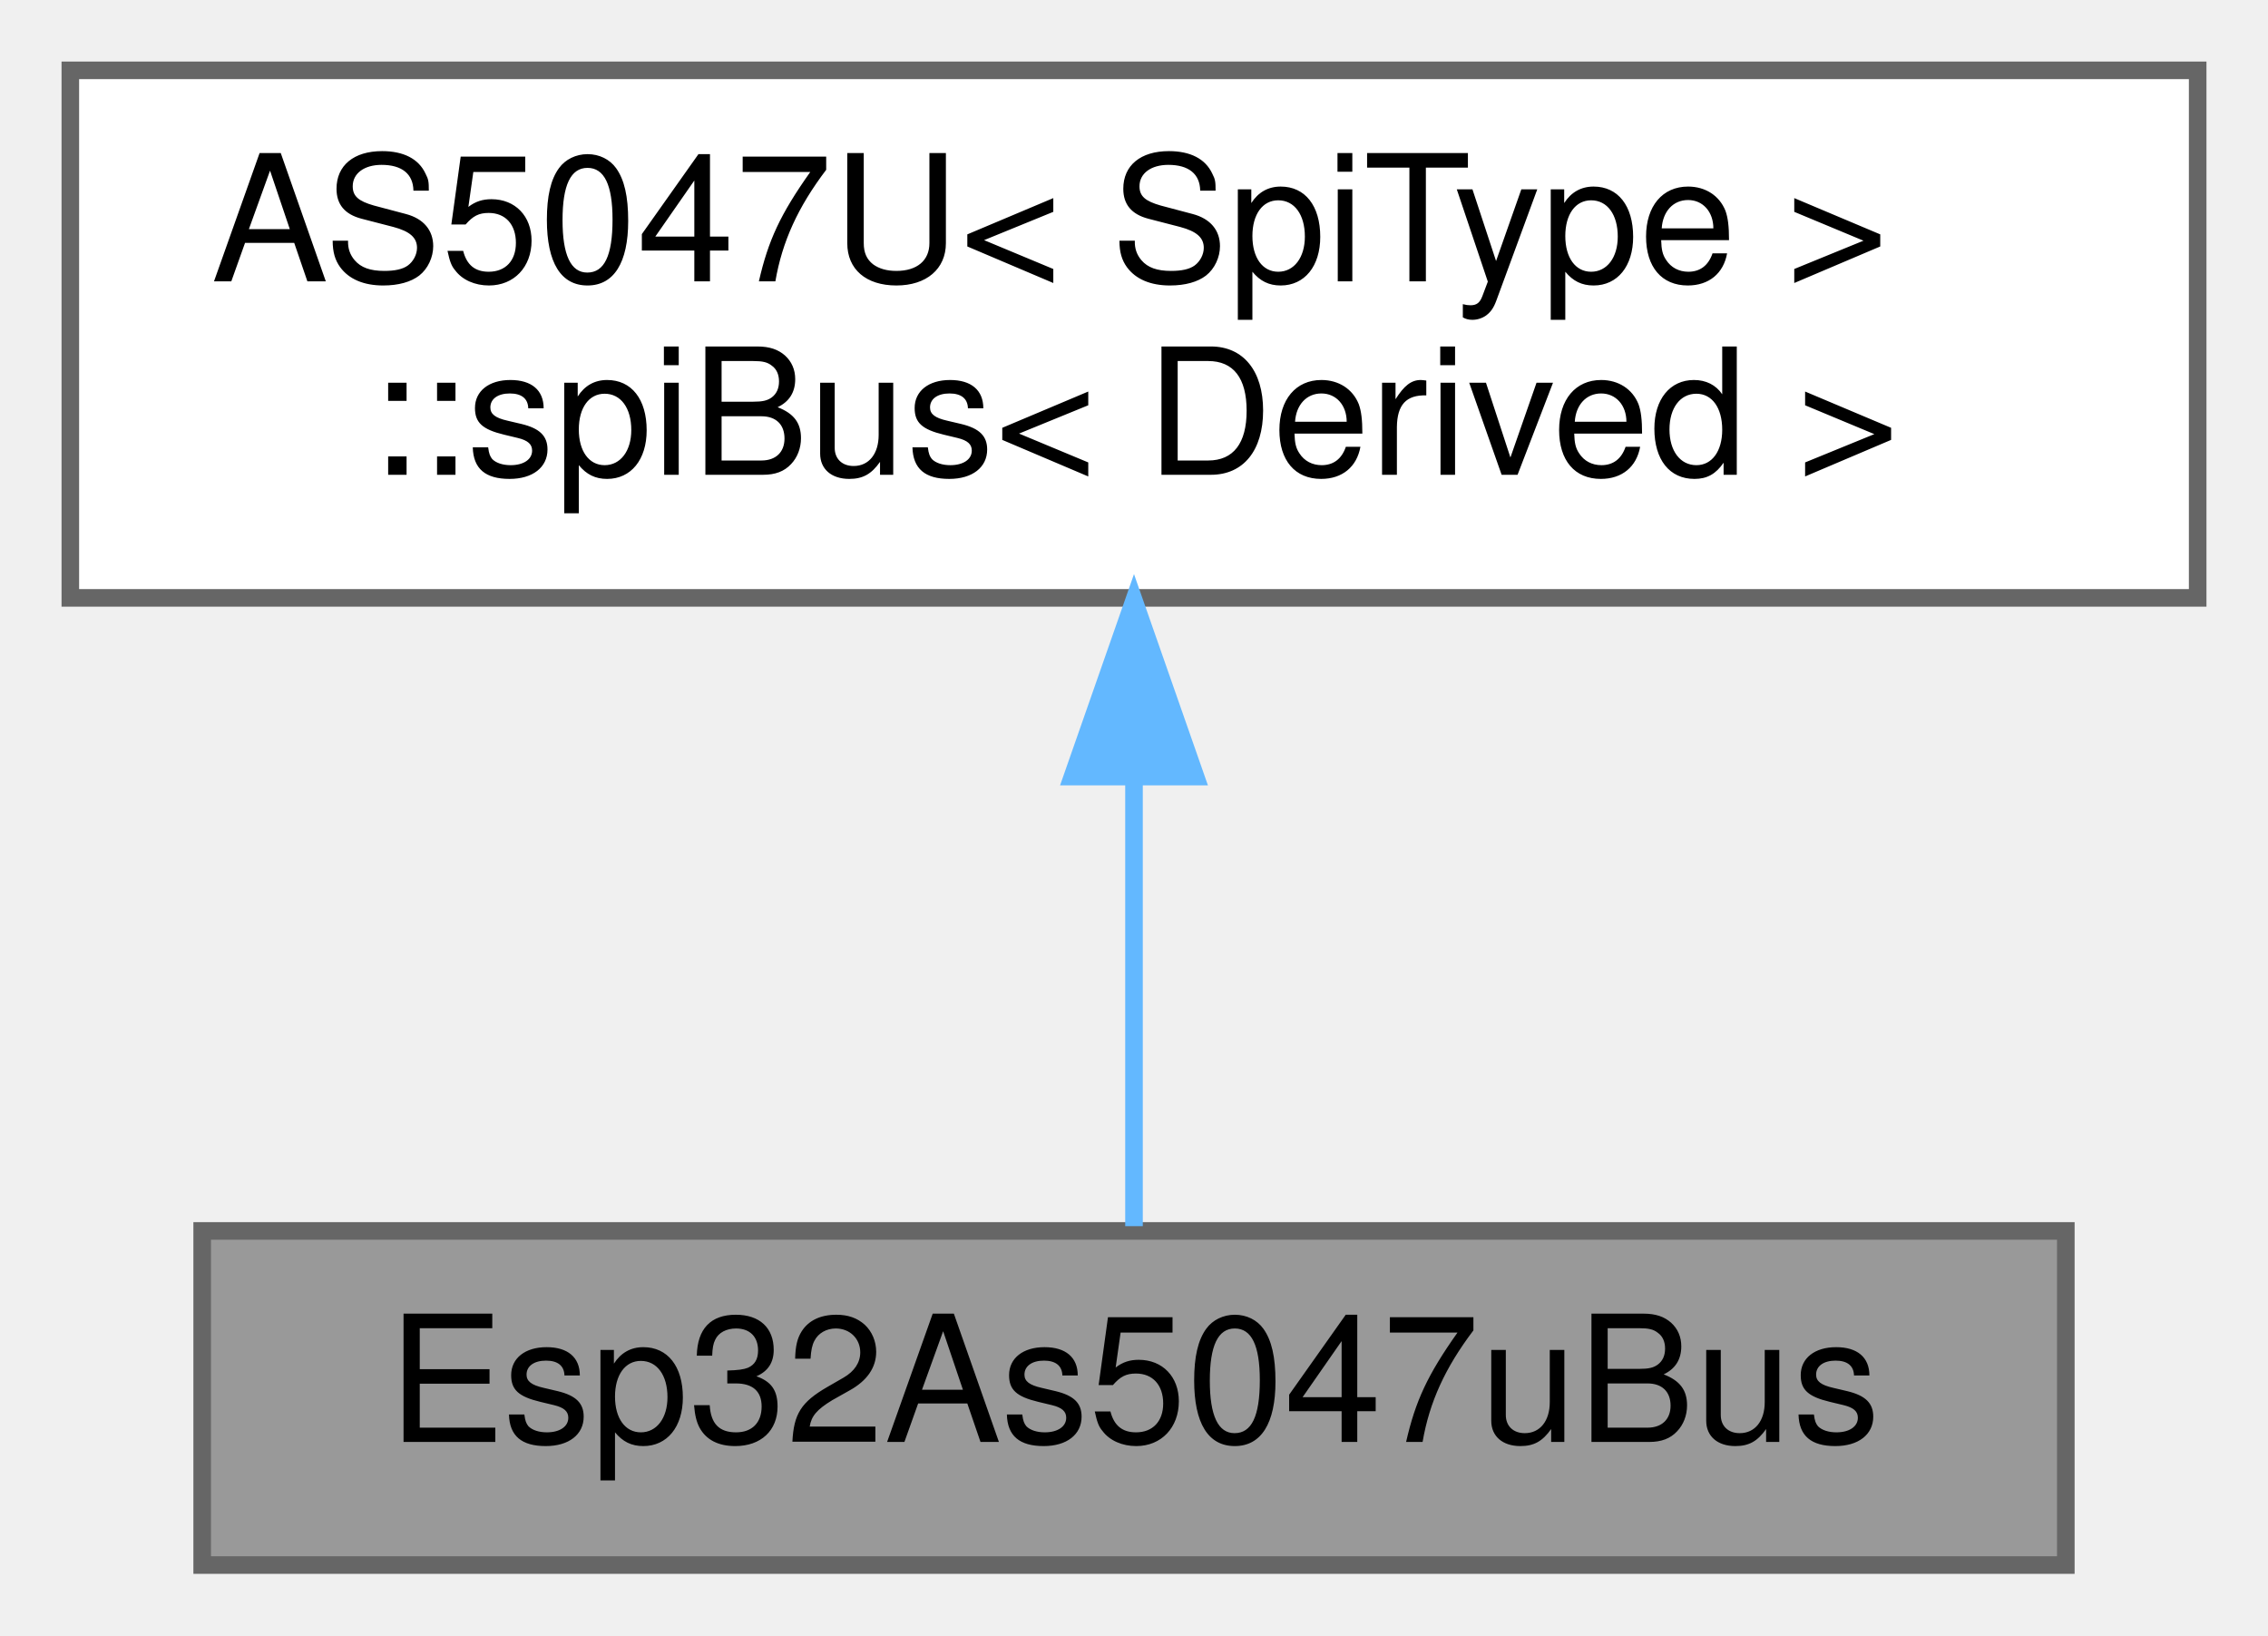
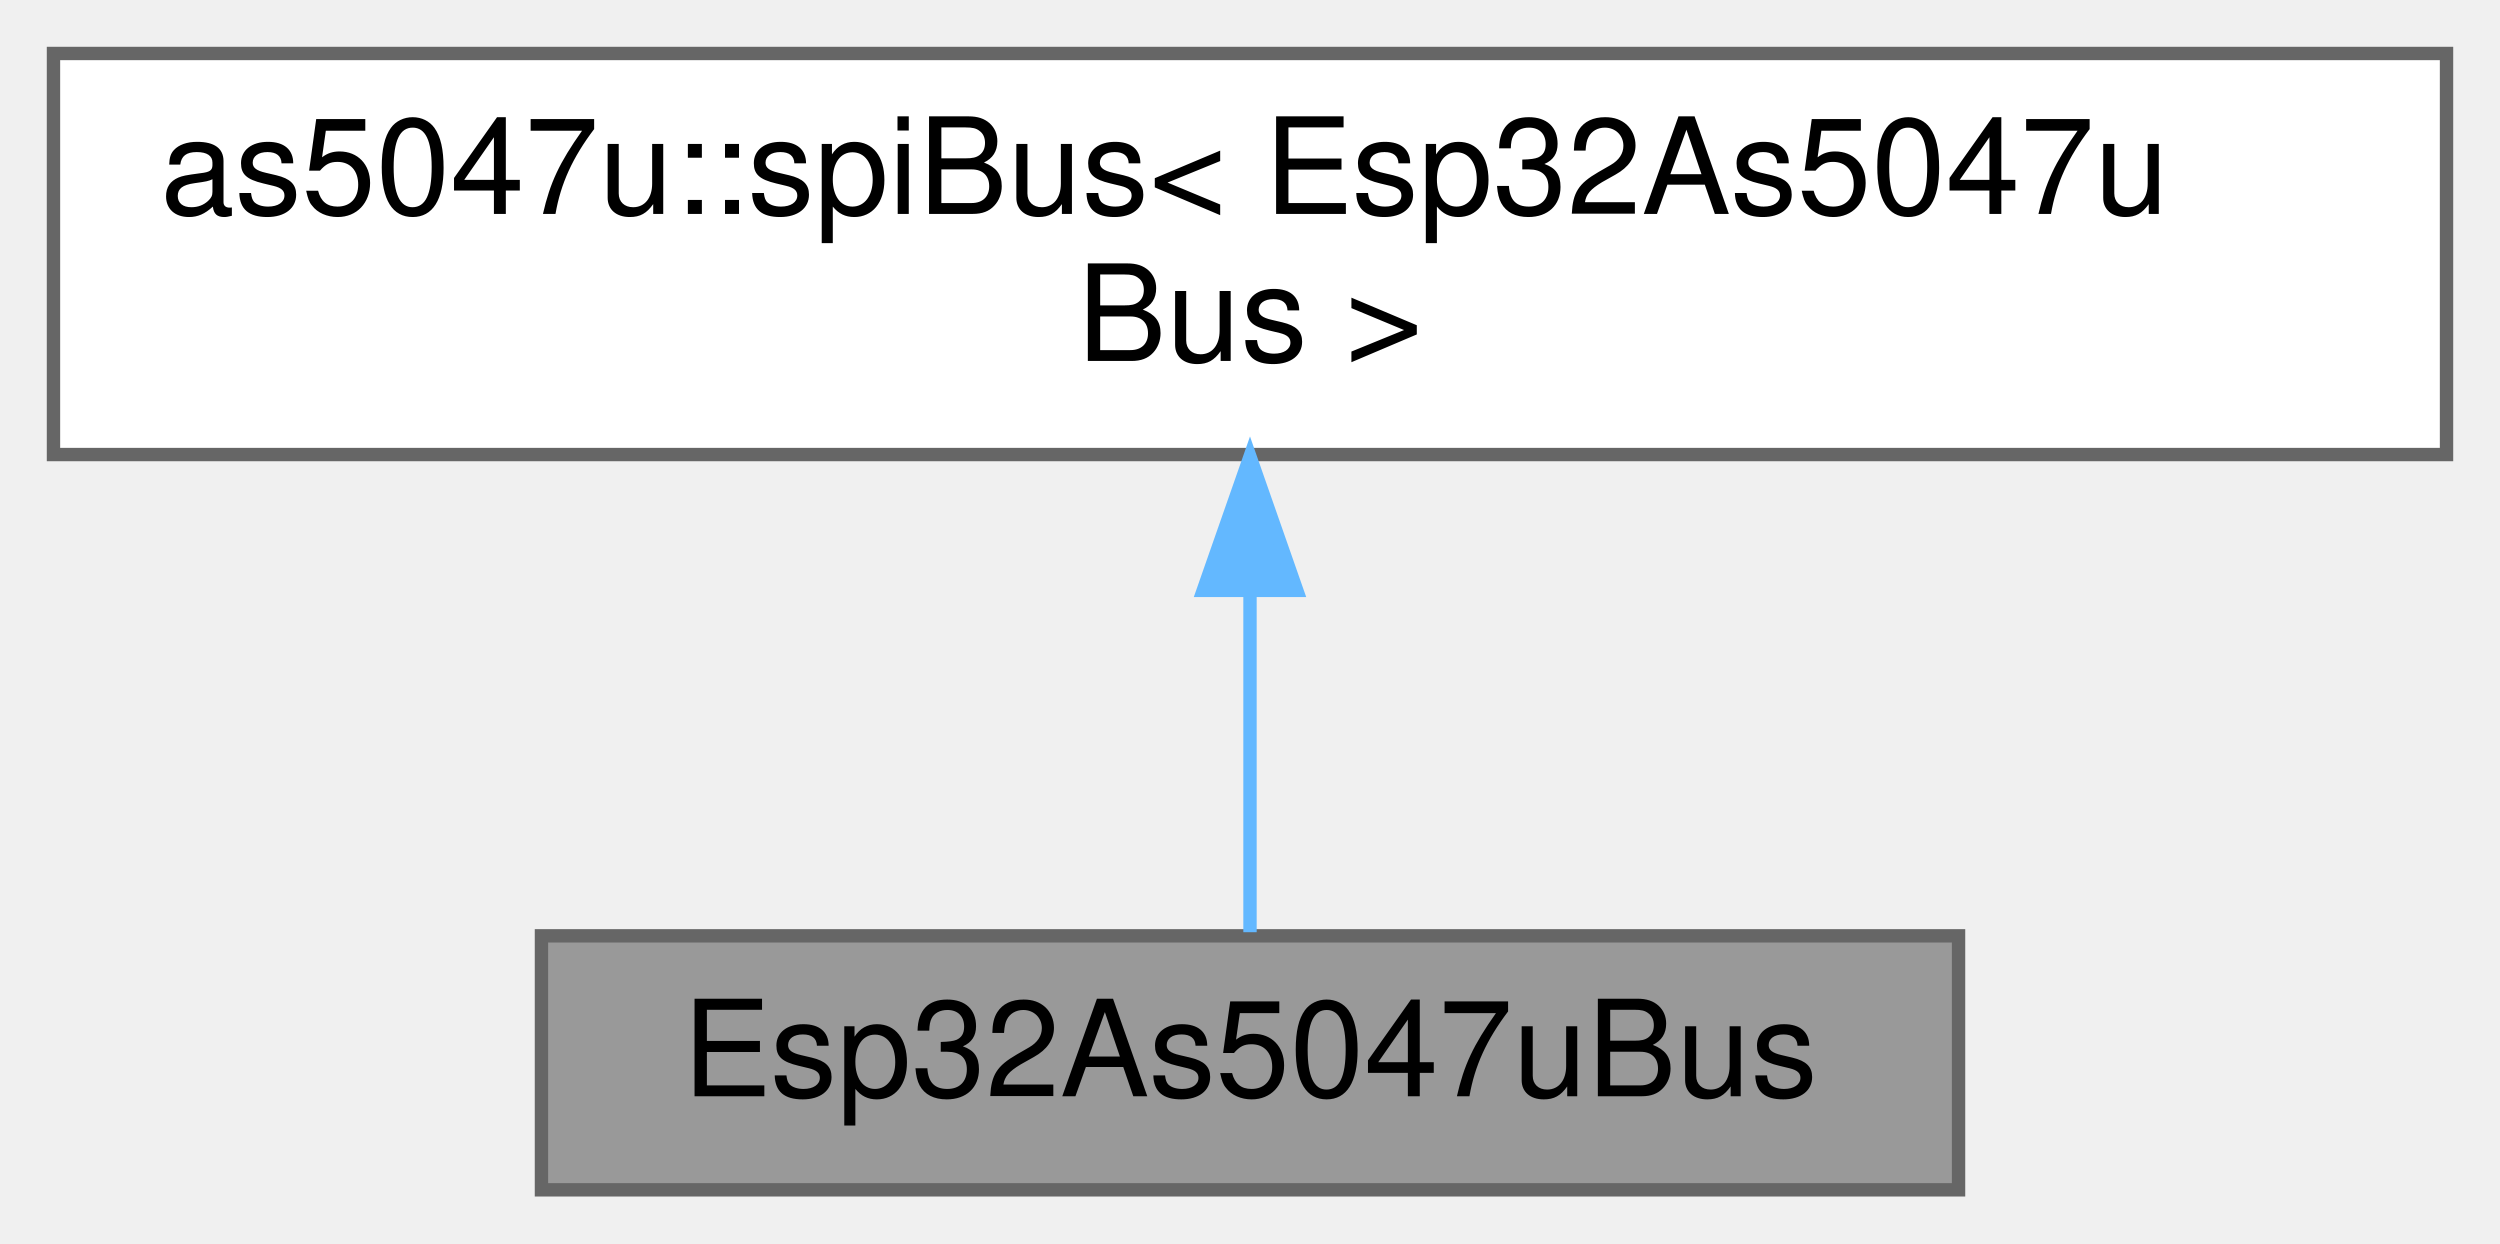
- <svg xmlns="http://www.w3.org/2000/svg" xmlns:xlink="http://www.w3.org/1999/xlink" width="129pt" height="93pt" viewBox="0.00 0.00 129.00 93.00">
+ <svg xmlns="http://www.w3.org/2000/svg" xmlns:xlink="http://www.w3.org/1999/xlink" width="187pt" height="93pt" viewBox="0.00 0.00 187.00 93.00">
  <g id="graph0" class="graph" transform="scale(1 1) rotate(0) translate(4 89)">
    <g id="Node000001" class="node">
      <g id="a_Node000001">
        <a xlink:title="ESP32 SPI transport implementation for AS5047U driver.">
-           <polygon fill="#999999" stroke="#666666" points="113.5,-19 7.5,-19 7.5,0 113.5,0 113.5,-19" />
-           <text text-anchor="middle" x="60.5" y="-7" font-family="Helvetica,sans-Serif" font-size="10.00">Esp32As5047uBus</text>
+           <polygon fill="#999999" stroke="#666666" points="142.5,-19 36.5,-19 36.5,0 142.5,0 142.5,-19" />
+           <text text-anchor="middle" x="89.5" y="-7" font-family="Helvetica,sans-Serif" font-size="10.00">Esp32As5047uBus</text>
        </a>
      </g>
    </g>
    <g id="Node000002" class="node">
      <g id="a_Node000002">
-         <a xlink:href="classAS5047U_1_1spiBus.html" target="_top" xlink:title="CRTP-based template interface for SPI bus operations.">
-           <polygon fill="white" stroke="#666666" points="121,-85 0,-85 0,-55 121,-55 121,-85" />
-           <text text-anchor="start" x="8" y="-73" font-family="Helvetica,sans-Serif" font-size="10.00">AS5047U&lt; SpiType &gt;</text>
-           <text text-anchor="middle" x="60.5" y="-62" font-family="Helvetica,sans-Serif" font-size="10.00">::spiBus&lt; Derived &gt;</text>
+         <a xlink:href="classas5047u_1_1spiBus.html" target="_top" xlink:title=" ">
+           <polygon fill="white" stroke="#666666" points="179,-85 0,-85 0,-55 179,-55 179,-85" />
+           <text text-anchor="start" x="8" y="-73" font-family="Helvetica,sans-Serif" font-size="10.00">as5047u::spiBus&lt; Esp32As5047u</text>
+           <text text-anchor="middle" x="89.5" y="-62" font-family="Helvetica,sans-Serif" font-size="10.00">Bus &gt;</text>
        </a>
      </g>
    </g>
    <g id="edge1_Node000001_Node000002" class="edge">
      <g id="a_edge1_Node000001_Node000002">
        <a xlink:title=" ">
-           <path fill="none" stroke="#63b8ff" d="M60.5,-44.75C60.5,-35.72 60.5,-26.03 60.5,-19.27" />
-           <polygon fill="#63b8ff" stroke="#63b8ff" points="57,-44.84 60.5,-54.84 64,-44.84 57,-44.84" />
+           <path fill="none" stroke="#63b8ff" d="M89.5,-44.75C89.5,-35.72 89.5,-26.03 89.5,-19.27" />
+           <polygon fill="#63b8ff" stroke="#63b8ff" points="86,-44.84 89.5,-54.84 93,-44.84 86,-44.84" />
        </a>
      </g>
    </g>
  </g>
</svg>
